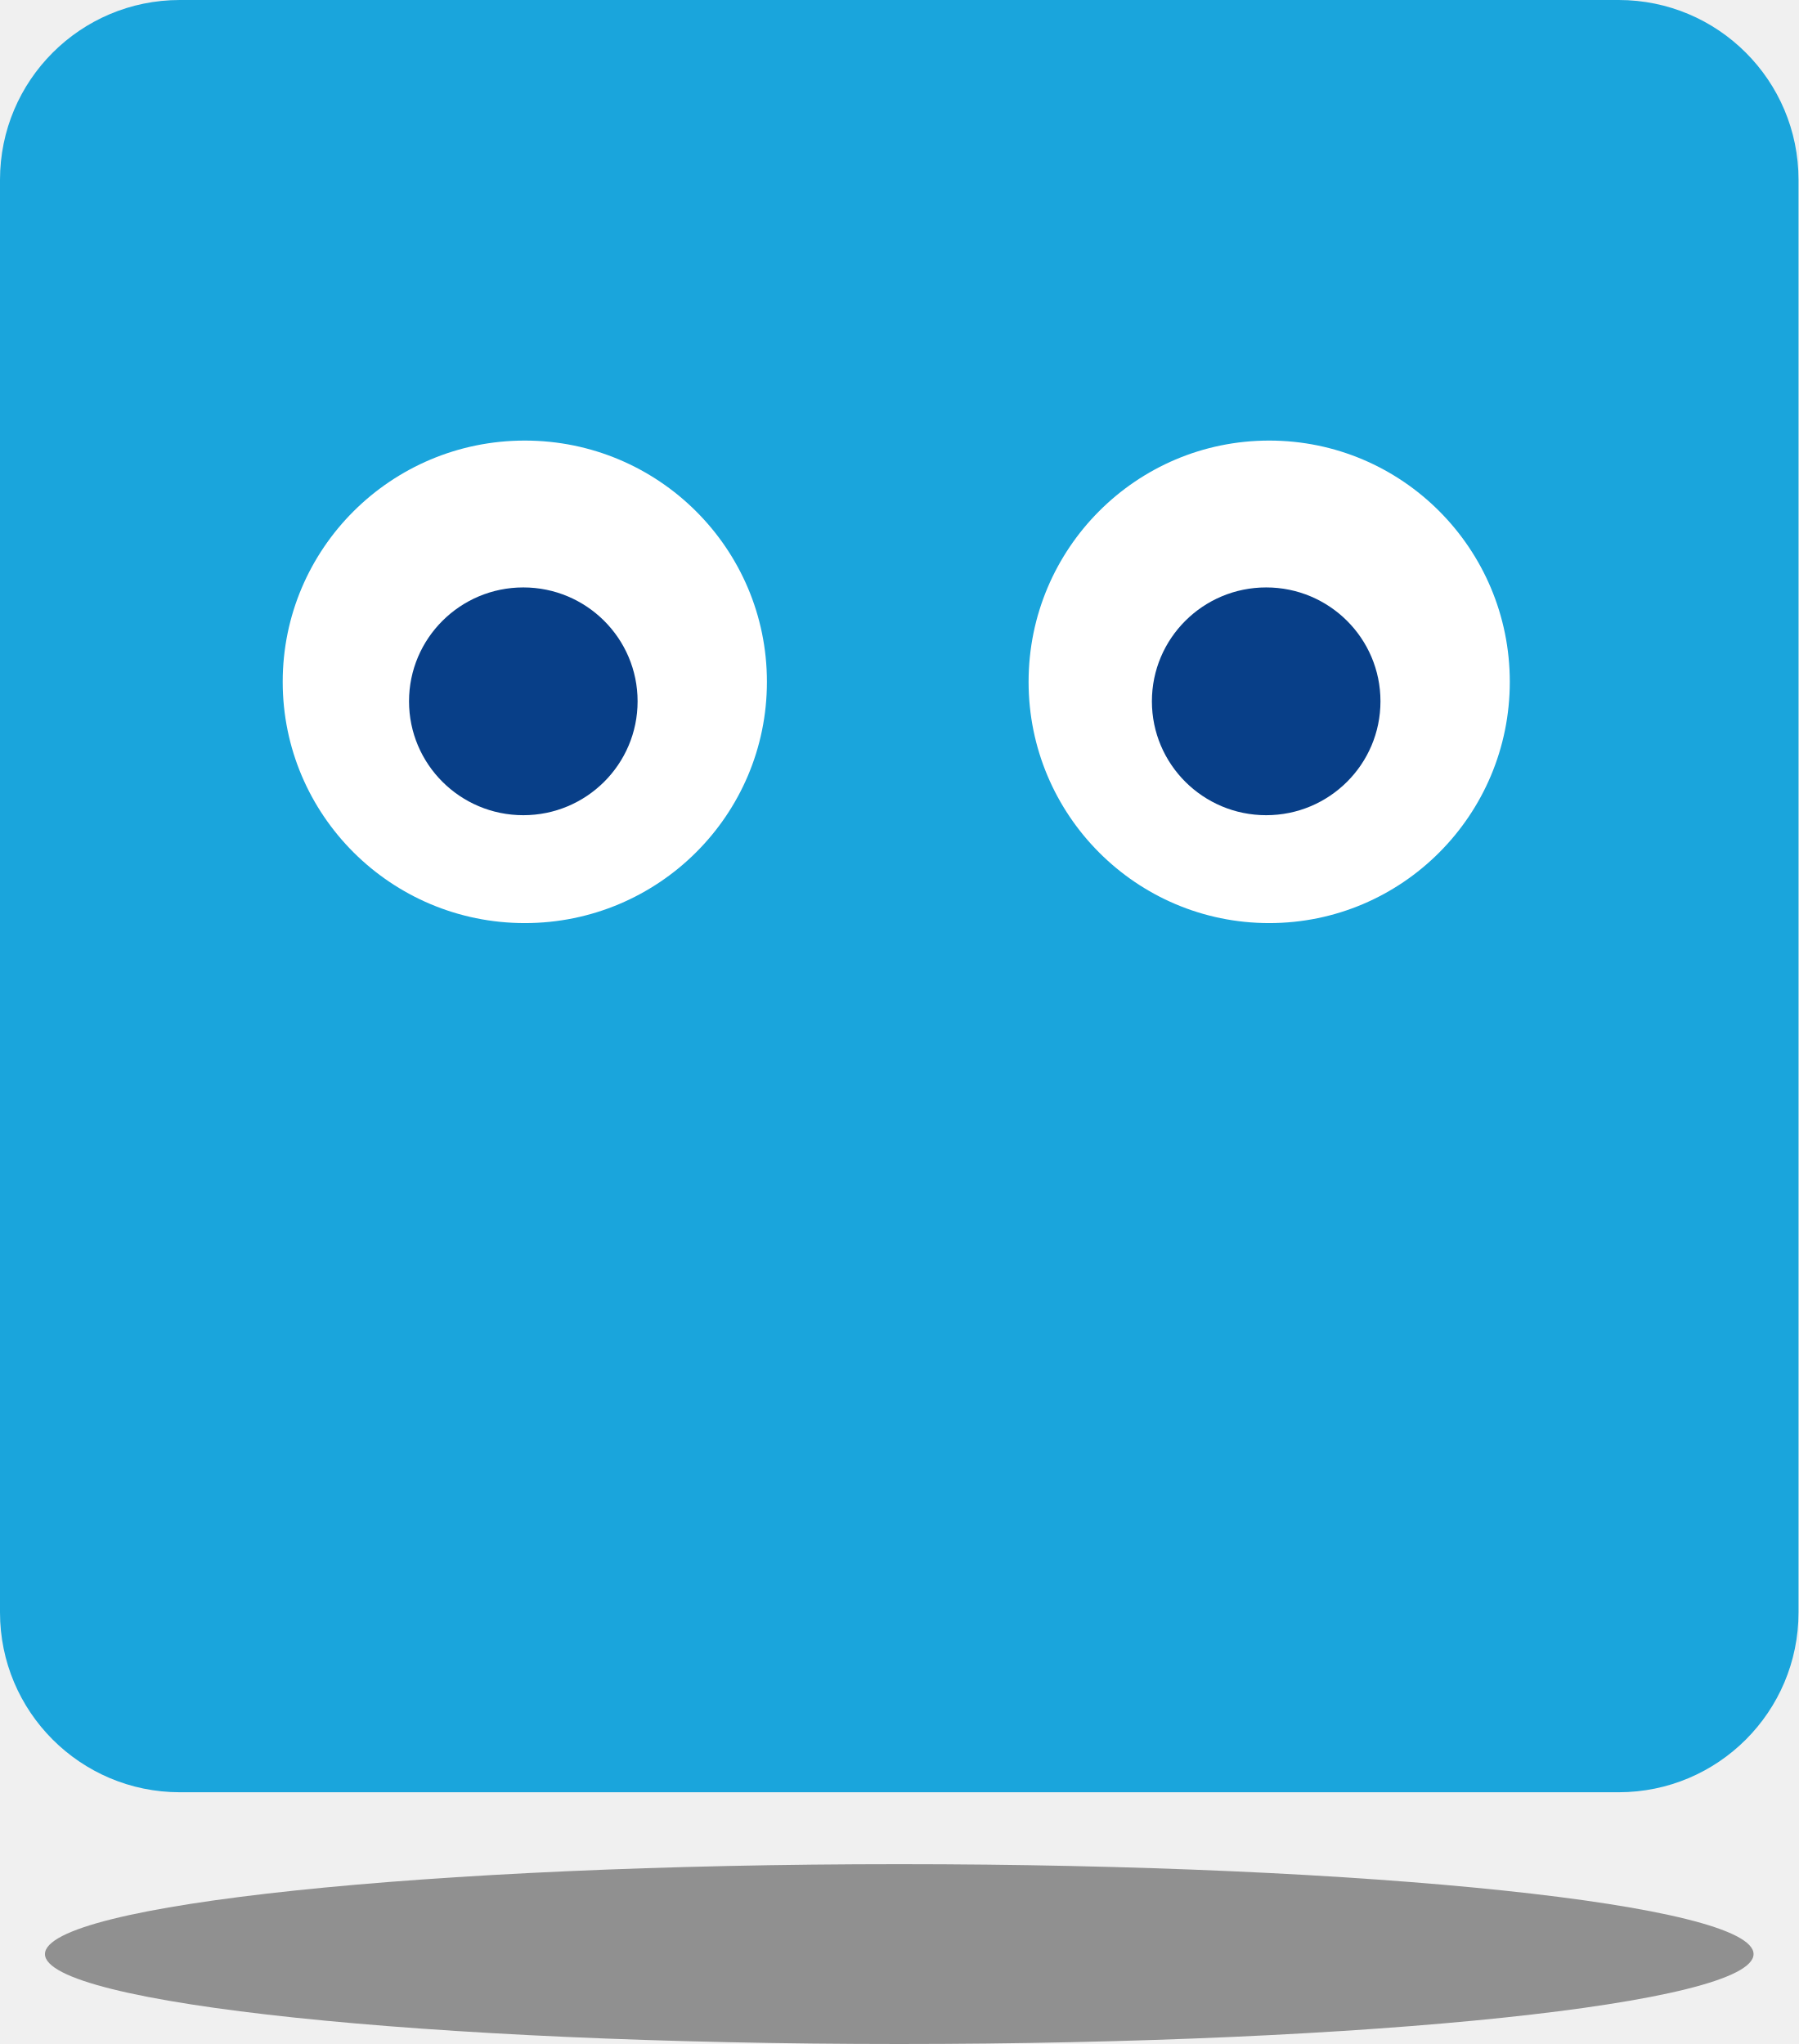
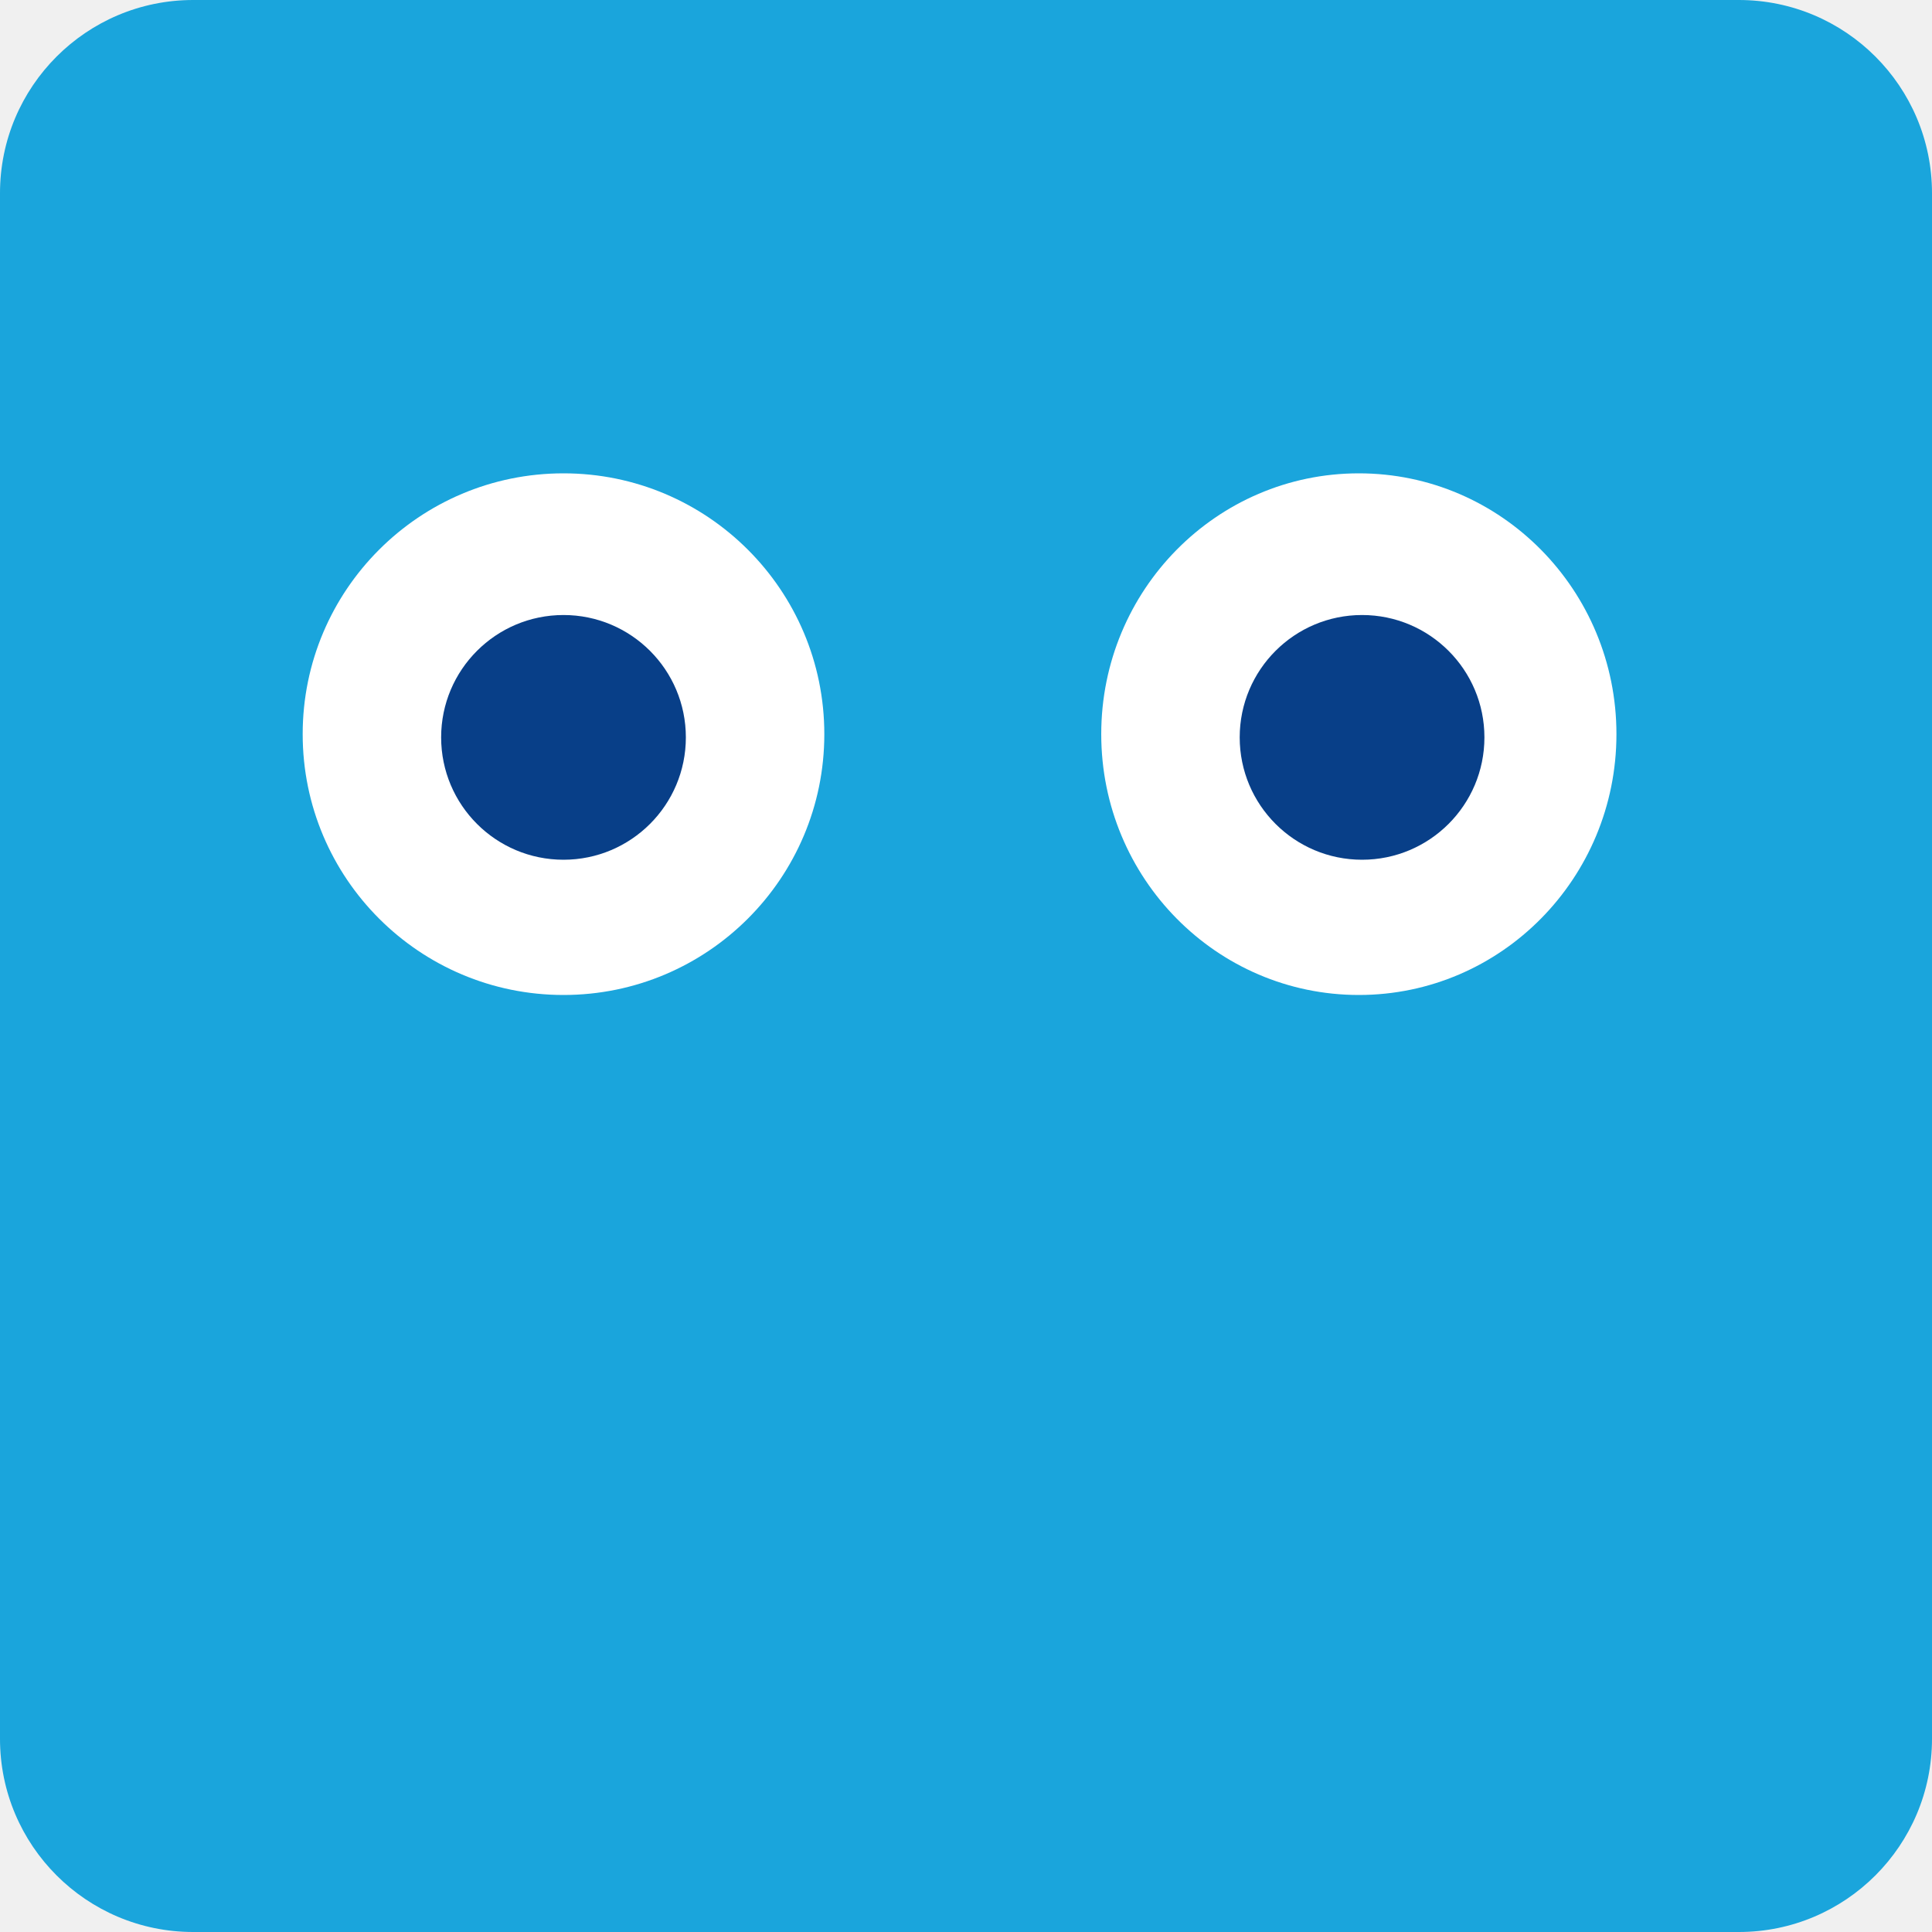
- <svg xmlns="http://www.w3.org/2000/svg" width="600" height="682" viewBox="0 0 600 682" fill="none">
-   <g className="bouncing-head">
-     <rect width="600" height="598" rx="60" fill="#1AA5DC" />
-     <ellipse cx="175.082" cy="227.5" rx="80.769" ry="80.5" fill="white" />
-     <ellipse cx="423.412" cy="227.5" rx="80.268" ry="80.5" fill="white" />
-     <ellipse cx="422.408" cy="234" rx="38.127" ry="38" fill="#083F88" />
-     <ellipse cx="174.58" cy="234" rx="38.127" ry="38" fill="#083F88" />
-   </g>
-   <ellipse className="bouncing-shadow" cx="300" cy="652" rx="285" ry="30" fill="black" fill-opacity="0.4" />
+ <svg xmlns="http://www.w3.org/2000/svg" width="600" height="600" viewBox="0 0 600 600" fill="none">
+   <rect width="600" height="600" rx="60" fill="#1AA5DC" />
+   <circle cx="175" cy="228" r="81" fill="white" />
+   <ellipse cx="422" cy="228" rx="80" ry="81" fill="white" />
+   <circle cx="423" cy="229" r="38" fill="#083F88" />
+   <circle cx="175" cy="229" r="38" fill="#083F88" />
</svg>
